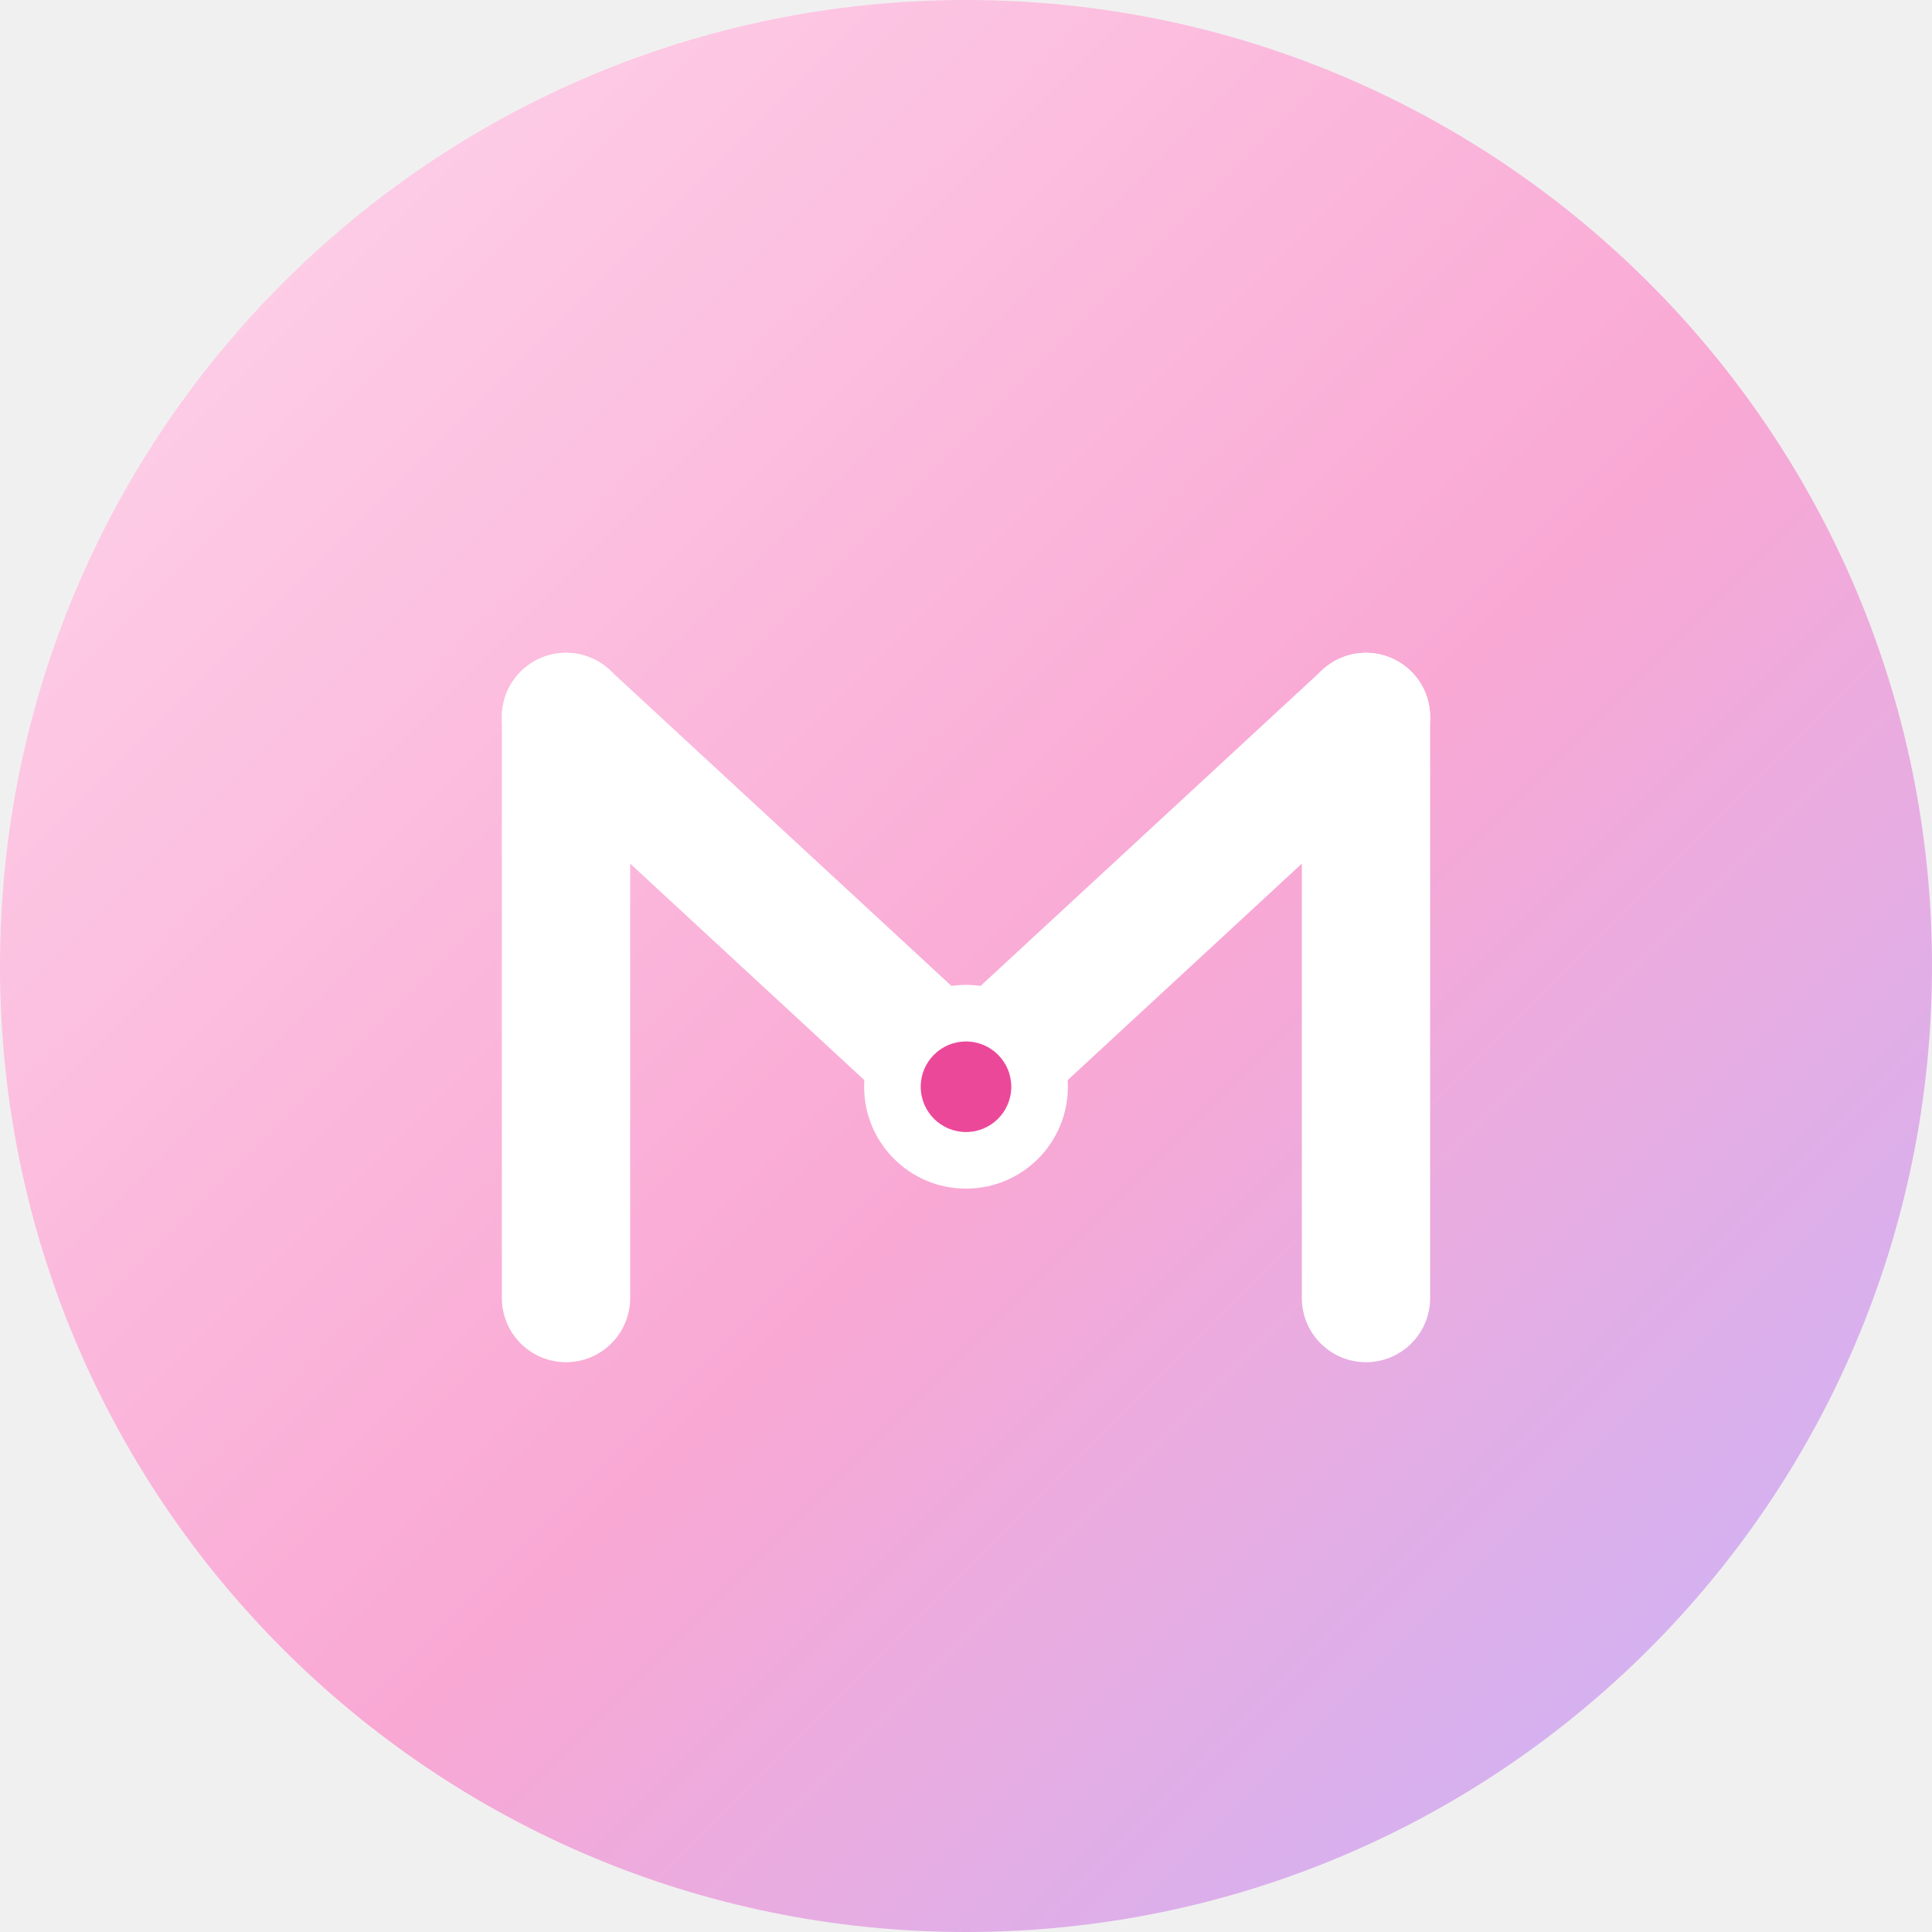
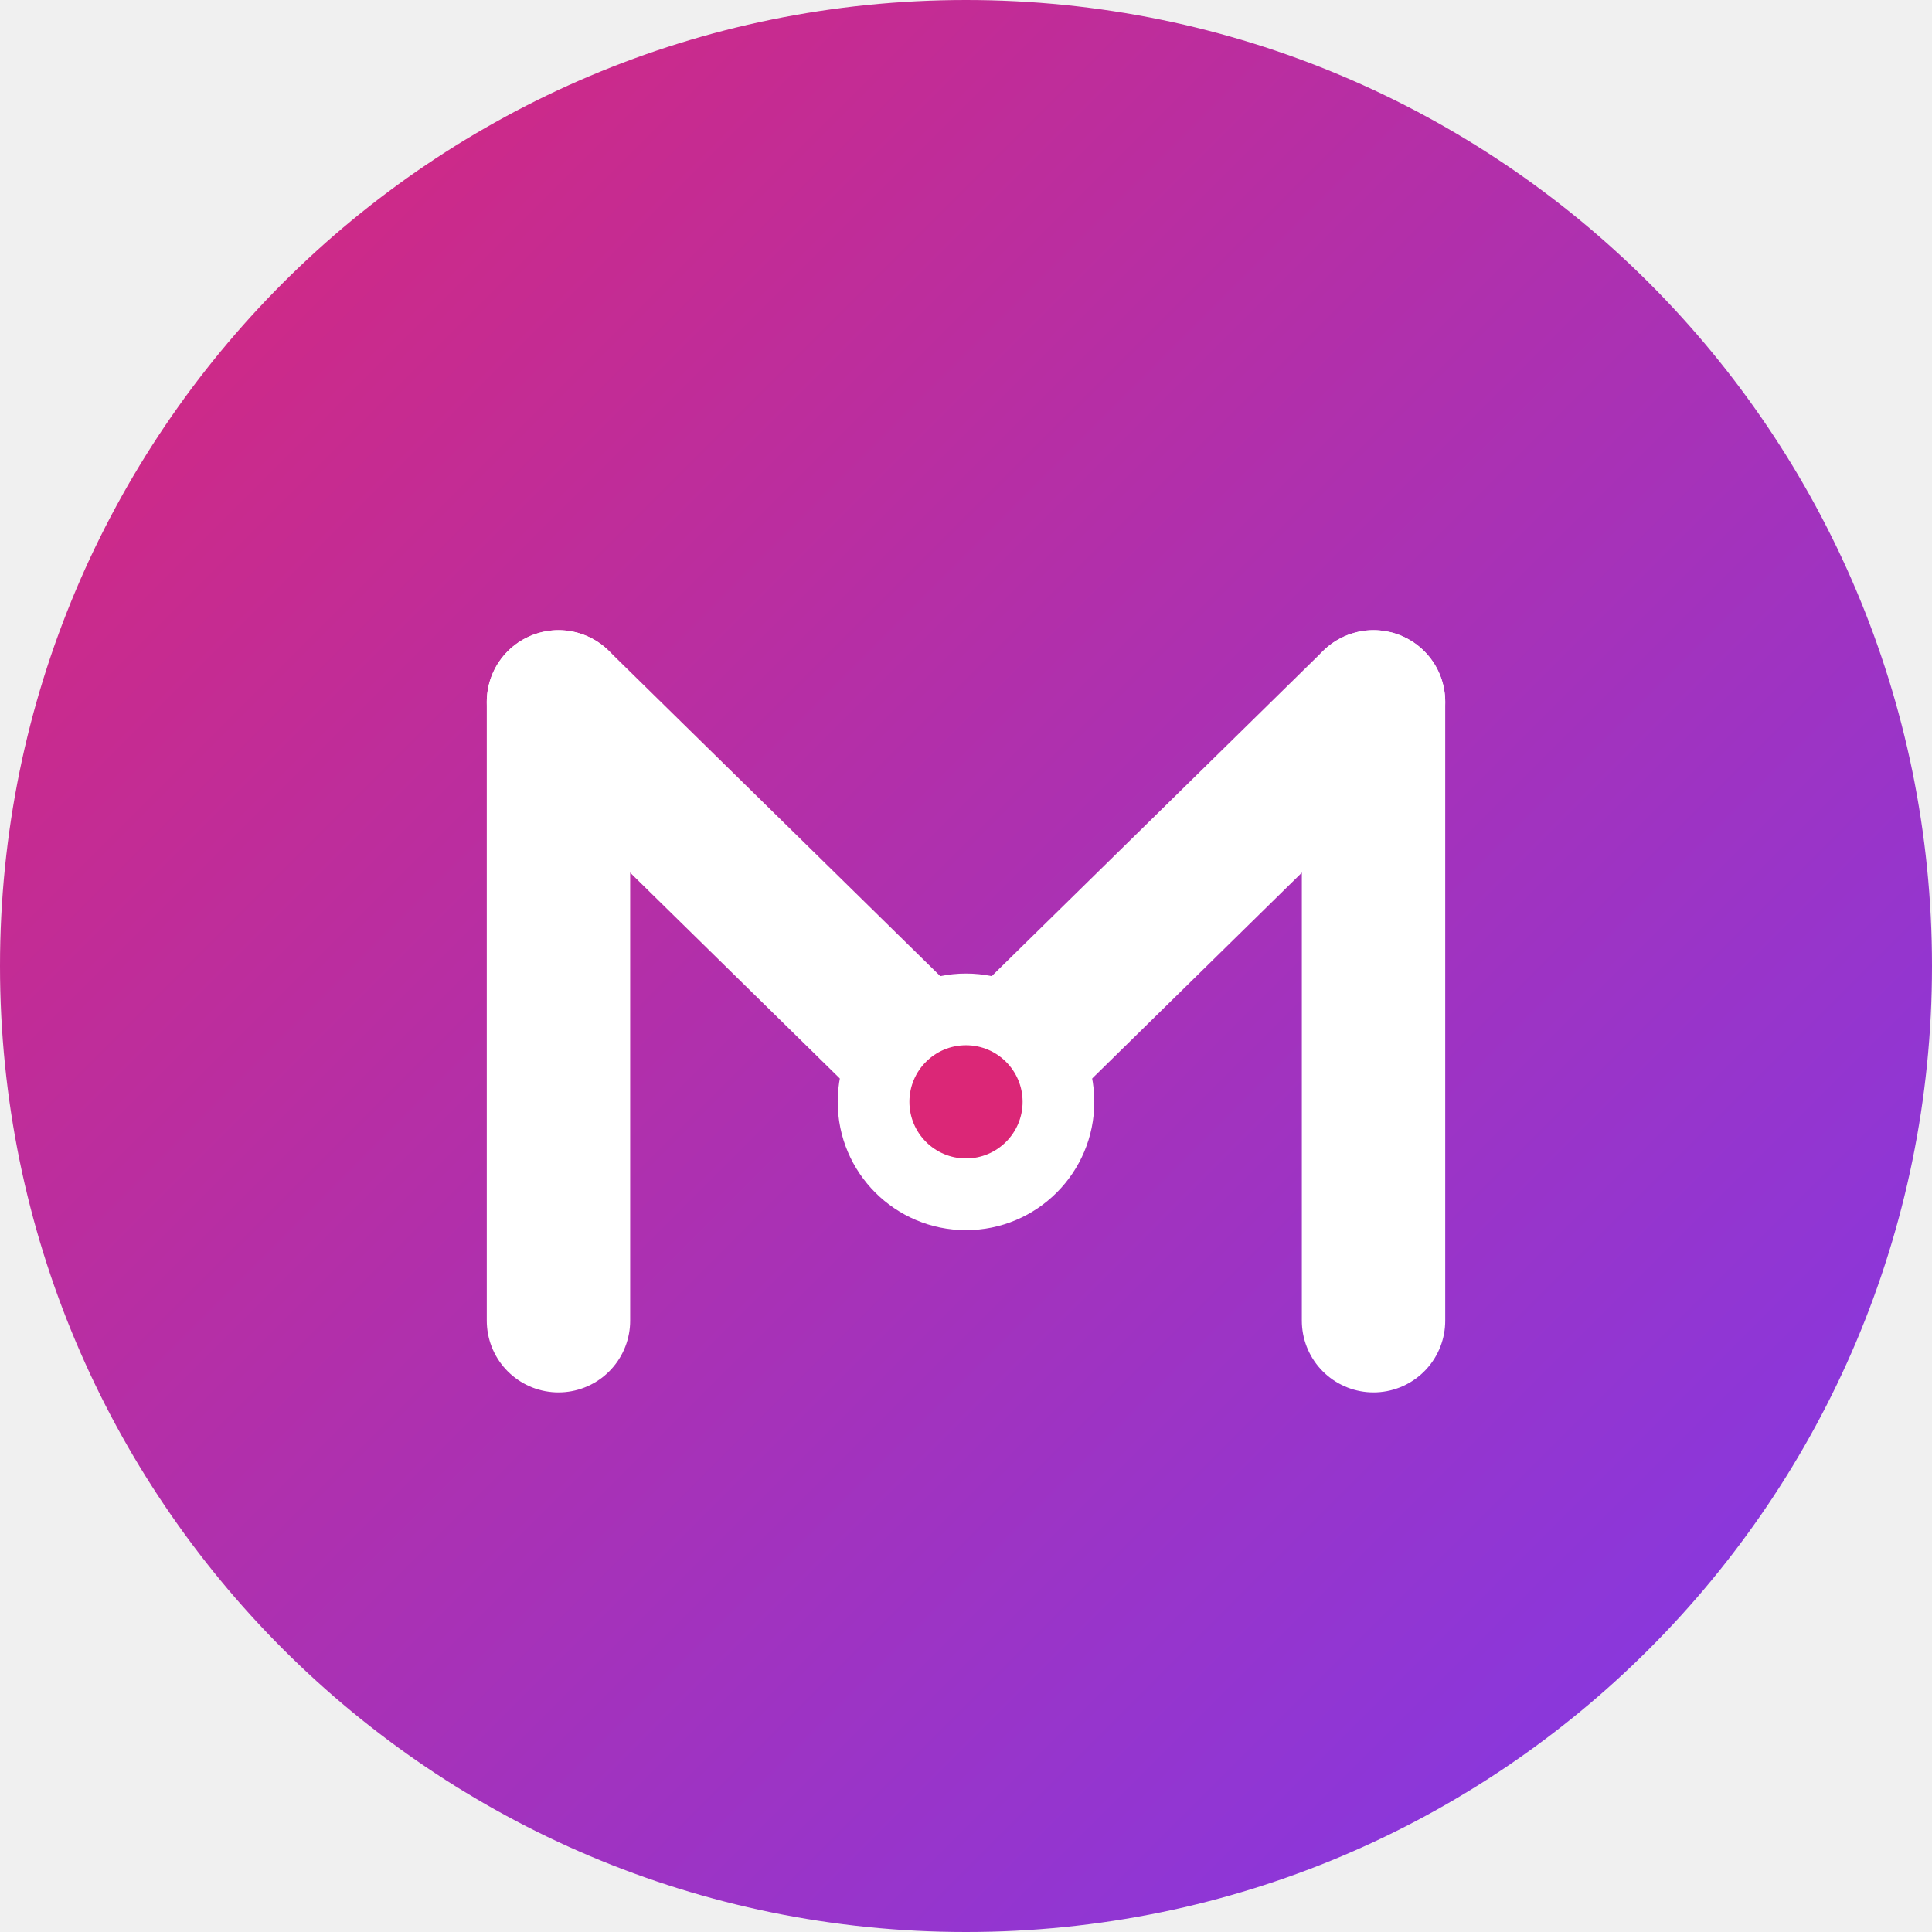
<svg xmlns="http://www.w3.org/2000/svg" viewBox="0 0 512 512" role="img" aria-label="Метро Москвы">
  <defs>
    <linearGradient id="bg" x1="0" y1="0" x2="1" y2="1">
-       <stop offset="0" stop-color="#ffd9ec" />
-       <stop offset="0.55" stop-color="#f9a8d4" />
-       <stop offset="1" stop-color="#c4b5fd" />
+       <stop offset="0" stop-color="#db2777" />
+       <stop offset="1" stop-color="#7c3aed" />
    </linearGradient>
  </defs>
  <circle cx="256" cy="256" r="256" fill="url(#bg)" />
-   <g fill="none" stroke="#ffffff" stroke-width="34" stroke-linecap="round" stroke-linejoin="round">
-     <path d="M150 344 V190" />
-     <path d="M150 190 L256 288 L362 190" />
-     <path d="M362 190 V344" />
+   <g fill="none" stroke="#ffffff" stroke-width="38" stroke-linecap="round" stroke-linejoin="round">
+     <path d="M148 350 V186" />
+     <path d="M148 186 L256 292 L364 186" />
+     <path d="M364 186 V350" />
  </g>
-   <circle cx="256" cy="288" r="27" fill="#ffffff" />
-   <circle cx="256" cy="288" r="12" fill="#ec4899" />
-   <circle cx="150" cy="344" r="16" fill="#ffffff" />
-   <circle cx="362" cy="344" r="16" fill="#ffffff" />
+   <circle cx="256" cy="292" r="34" fill="#ffffff" />
+   <circle cx="256" cy="292" r="15" fill="#db2777" />
</svg>
